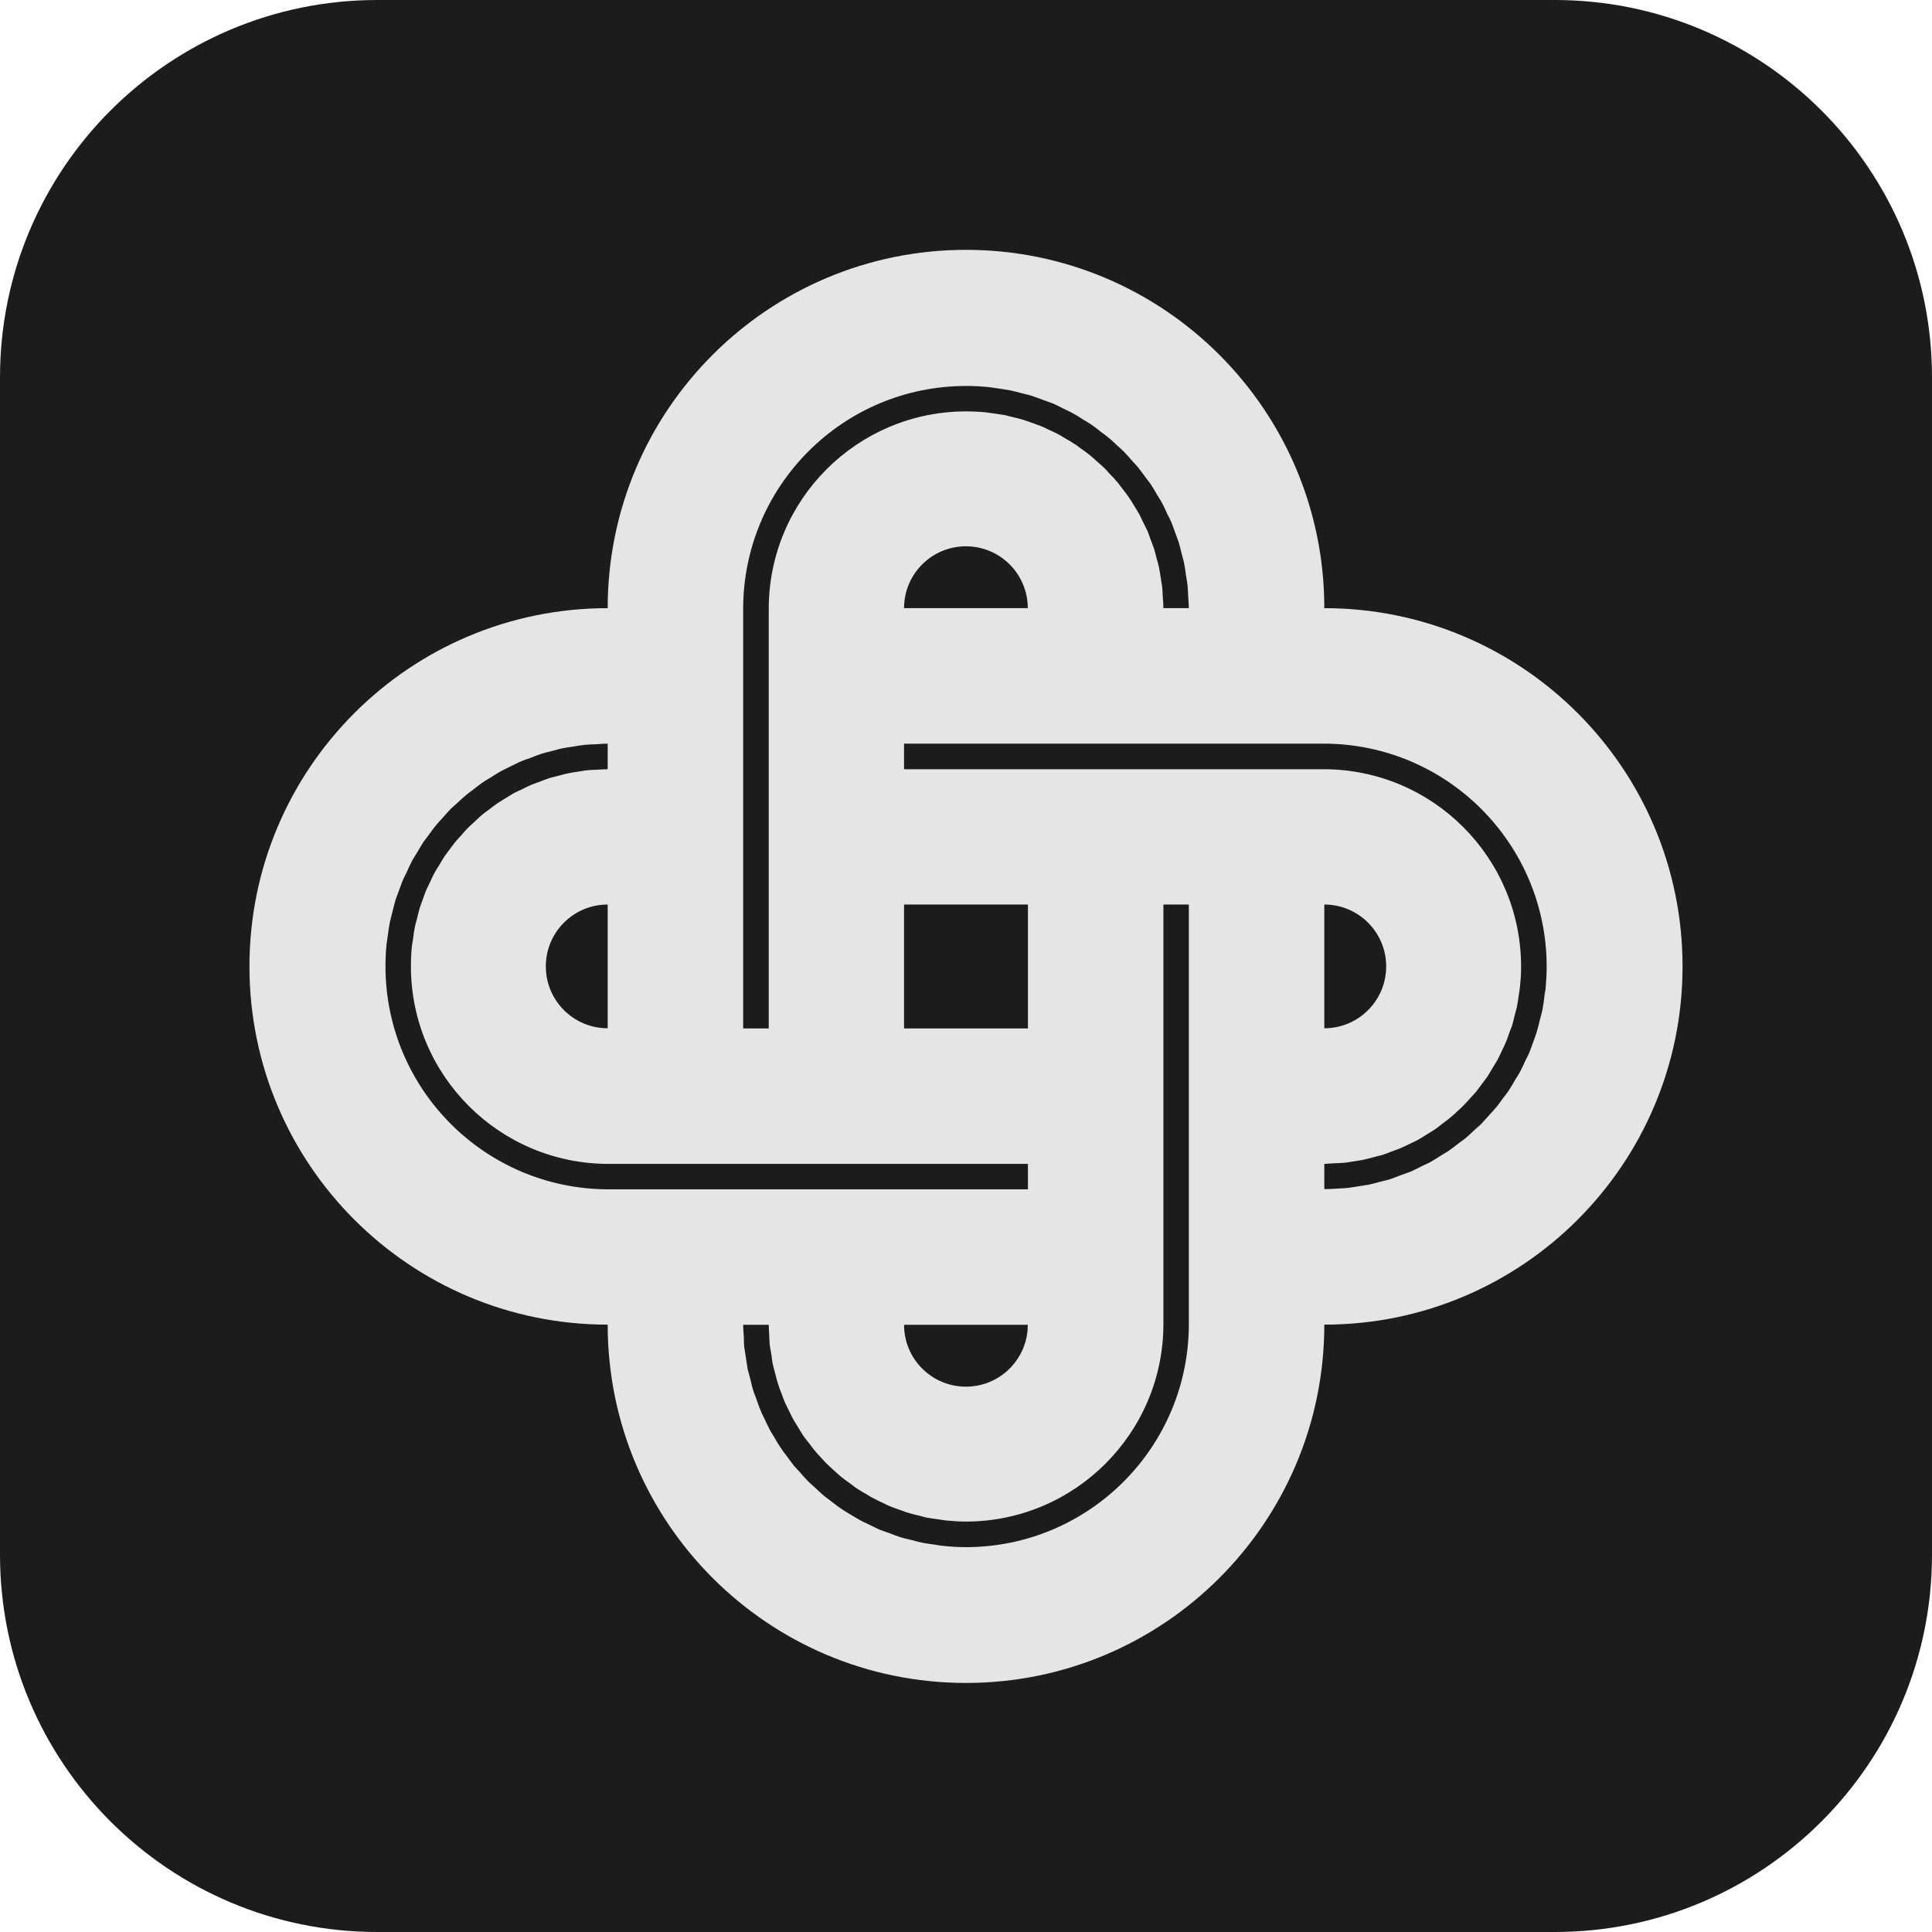
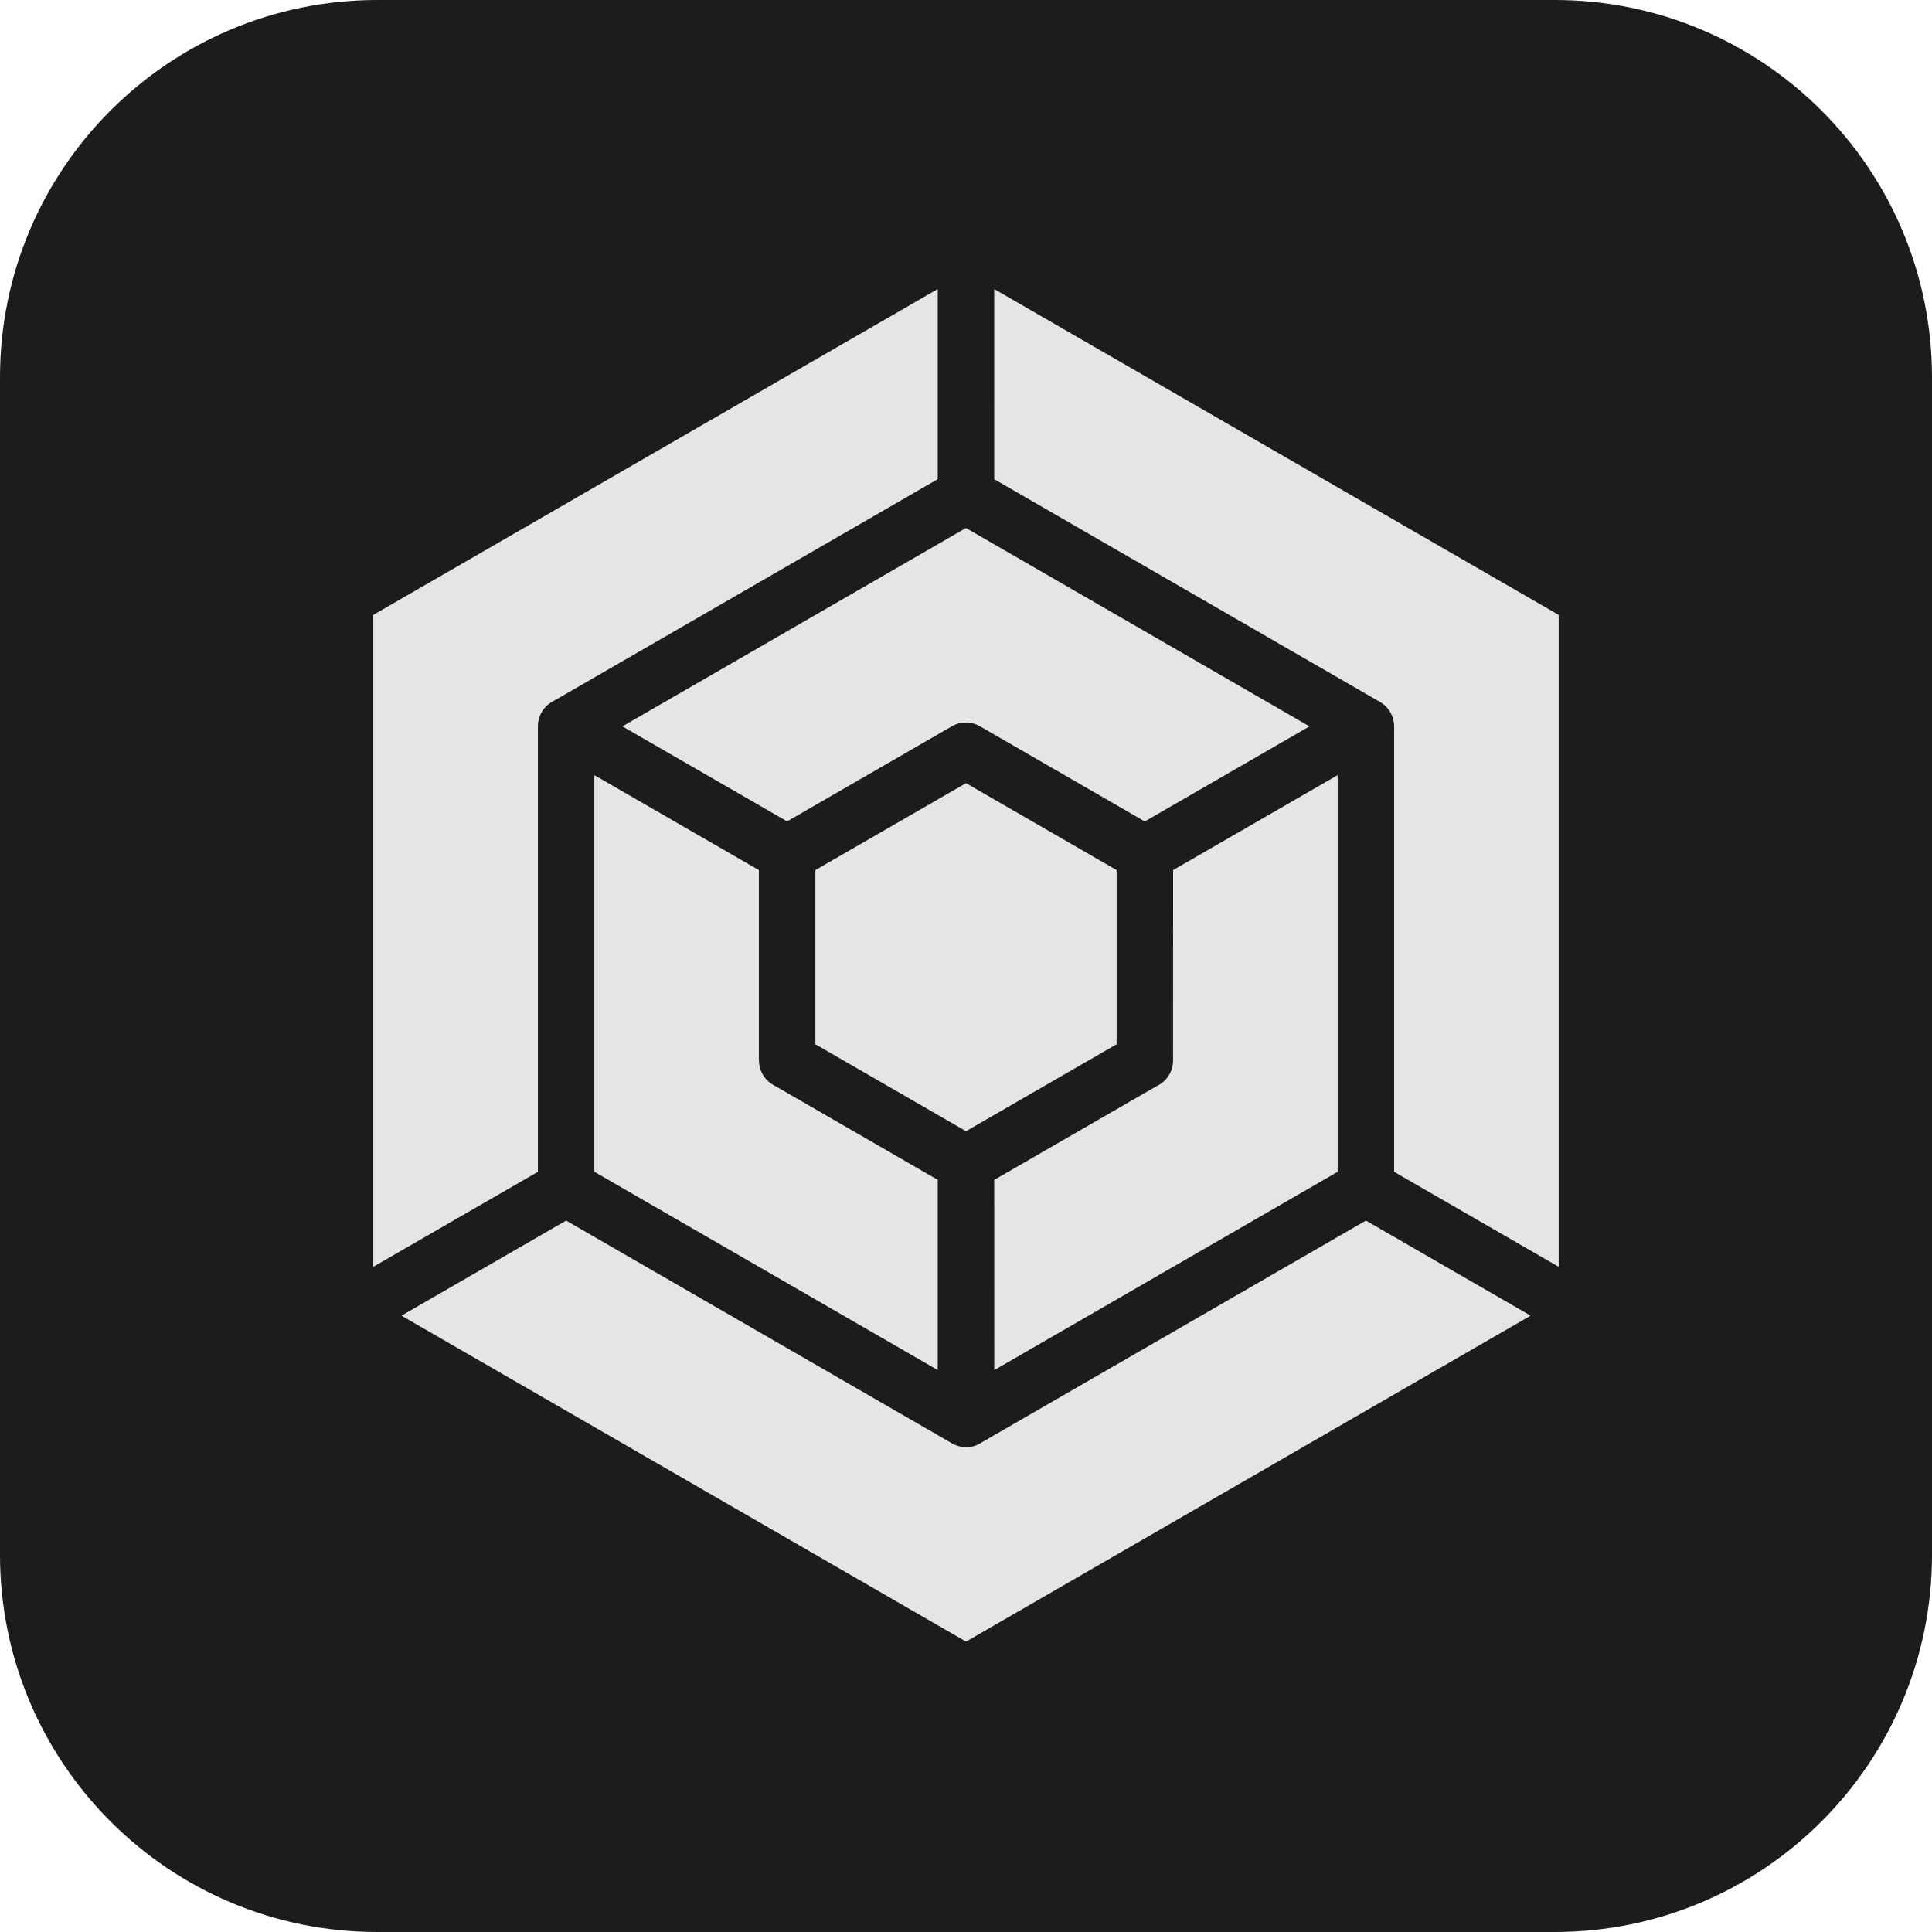
<svg xmlns="http://www.w3.org/2000/svg" width="64" height="64" viewBox="0 0 1024 1024">
  <rect width="1024" height="1024" rx="200" fill="#1c1c1c" />
-   <path fill="#e5e5e5" transform="translate(85.609 85.864) scale(8.52783)" d="M27.73,72.26a22.27,22.27,0,0,0,44.54,0,22.265,22.265,0,0,0,0-44.53,22.27,22.27,0,0,0-44.54,0,22.265,22.265,0,0,0,0,44.53Zm36.12-.03A13.87,13.87,0,0,1,50,86.09a13.365,13.365,0,0,1-1.42-.08c-.16-.01-.32-.05-.48-.07-.3-.04-.6-.08-.89-.14-.19-.04-.38-.1-.58-.15-.25-.06-.5-.11-.74-.19-.22-.07-.44-.16-.65-.24s-.42-.14-.62-.22c-.24-.11-.47-.23-.7-.34-.17-.08-.35-.16-.51-.25-.24-.13-.47-.28-.71-.42-.14-.09-.29-.17-.43-.27-.24-.16-.46-.34-.69-.51-.12-.1-.26-.19-.38-.29-.22-.18-.43-.39-.65-.59-.11-.1-.22-.19-.33-.3-.21-.21-.4-.43-.59-.65-.1-.11-.21-.22-.31-.33-.18-.23-.35-.47-.52-.7-.09-.12-.19-.24-.27-.37-.17-.24-.31-.49-.46-.74-.08-.14-.16-.26-.24-.4-.13-.24-.25-.5-.37-.76-.07-.15-.15-.29-.21-.45-.11-.24-.19-.5-.28-.75-.06-.18-.14-.34-.19-.52-.08-.24-.13-.49-.19-.74-.05-.19-.11-.39-.16-.59-.04-.23-.07-.47-.11-.71-.03-.22-.07-.44-.1-.66s-.02-.46-.03-.68c-.02-.24-.04-.47-.04-.71h1.59c0,.22.02.44.03.65.01.19.01.39.03.58.03.22.07.44.11.66.03.19.04.37.08.55.05.22.11.44.17.65.05.18.08.35.14.52a6.212,6.212,0,0,0,.23.65c.06.16.11.32.18.48.09.22.2.42.3.63.08.15.14.3.22.44.11.21.24.4.36.6.09.14.16.28.25.41.13.2.28.38.43.57.09.12.18.25.28.37.15.19.32.37.49.55.1.1.19.22.3.32.17.17.35.33.53.49.12.1.22.21.34.3.2.17.4.31.61.46.11.08.22.17.33.25.22.15.45.28.68.41.11.07.22.14.33.2.24.13.48.24.72.35.12.06.23.12.35.17.26.11.53.2.79.29a3.4,3.4,0,0,0,.34.12c.25.08.5.14.76.2.14.03.27.08.41.11.27.05.54.08.82.12.13.02.26.05.4.06.41.04.83.07,1.25.07A12.291,12.291,0,0,0,62.27,72.23V46.15h1.58Zm-17.7.04h7.69a3.845,3.845,0,0,1-7.69,0Zm7.7-18.42h-7.7v-7.7h7.7Zm18.38-17.7A13.87,13.87,0,0,1,86.09,50c0,.47-.03.94-.07,1.41-.01.09-.04.19-.05.28-.04.37-.09.73-.16,1.09l-.12.45c-.07.29-.14.59-.23.88-.05.17-.12.34-.18.51-.09.25-.18.51-.28.76-.07.16-.16.32-.24.48-.11.25-.22.49-.35.73-.08.15-.18.29-.27.44-.13.23-.27.47-.42.7-.1.15-.22.3-.34.45-.15.2-.29.42-.46.61-.11.14-.24.27-.36.4-.18.2-.35.4-.53.59-.12.12-.26.23-.39.35-.19.18-.39.37-.59.54-.14.11-.29.21-.43.32-.21.16-.42.33-.64.48-.15.1-.3.18-.46.28-.22.14-.45.29-.68.42-.16.08-.33.15-.49.23-.24.12-.48.25-.72.35-.18.08-.37.13-.55.2-.24.09-.48.19-.72.27-.19.06-.39.1-.58.15-.25.06-.5.14-.75.19-.2.04-.41.06-.62.1-.25.04-.5.08-.75.11-.21.02-.43.02-.65.04-.25.01-.49.03-.74.03V62.27c.22-.01.43-.03.65-.04.19-.01.39-.01.58-.03.23-.02.45-.07.68-.1.17-.03.36-.05.53-.09.23-.05.45-.11.67-.17.17-.05.34-.08.51-.13.21-.07.42-.16.64-.24.16-.06.32-.11.48-.18.22-.09.43-.2.64-.3.14-.07.29-.14.43-.21.21-.12.42-.25.62-.38.13-.08.26-.15.39-.24.2-.13.38-.28.57-.43.12-.09.25-.18.37-.28.19-.15.36-.31.53-.47.11-.11.24-.21.34-.32.17-.17.33-.35.49-.53.1-.12.21-.22.31-.34.15-.19.29-.39.44-.59.09-.12.18-.23.26-.35.13-.2.25-.41.37-.61.08-.14.17-.27.25-.41.11-.2.2-.41.3-.62.07-.15.15-.3.21-.45.1-.22.17-.45.25-.68.06-.15.12-.29.17-.44.07-.24.12-.48.18-.71.04-.16.09-.31.12-.47.05-.25.08-.51.12-.77.02-.15.05-.29.06-.44A10.359,10.359,0,0,0,84.5,50,12.276,12.276,0,0,0,72.23,37.74H46.15V36.15Zm.04,17.69V46.15a3.845,3.845,0,0,1,0,7.69ZM46.15,27.73a3.845,3.845,0,0,1,7.69,0Zm-10,.04A13.862,13.862,0,0,1,50,13.92a13.181,13.181,0,0,1,1.41.07c.21.02.41.06.62.09.25.04.51.07.75.12s.45.11.68.17.44.1.65.17.44.16.66.24c.2.08.41.14.61.22.24.1.47.23.7.34.17.08.34.16.51.25.25.13.49.29.73.44.13.09.28.16.41.25.24.16.46.34.69.52.12.09.25.18.37.28.23.18.44.38.65.58.11.1.23.2.34.31.2.2.39.42.58.64.11.12.21.22.31.34.18.22.34.45.51.68.1.13.2.25.29.38.15.23.29.47.43.71.09.15.18.29.27.44.13.24.24.49.35.74.08.15.16.3.23.46.1.25.19.5.28.75.06.18.13.35.19.52.07.24.13.49.19.74.05.2.11.39.15.59.05.23.08.48.11.71s.08.44.1.66.03.46.04.68c.01.24.04.48.04.72H62.27c0-.23-.02-.45-.04-.67-.01-.18-.01-.38-.03-.56-.02-.23-.07-.46-.1-.68-.03-.18-.05-.36-.09-.54-.04-.23-.11-.45-.17-.67-.04-.17-.08-.34-.13-.5-.07-.23-.16-.45-.25-.68-.05-.15-.1-.3-.16-.45-.1-.23-.22-.45-.33-.67-.06-.13-.12-.27-.19-.4-.13-.23-.27-.45-.41-.68-.07-.1-.13-.22-.21-.33-.15-.23-.32-.44-.49-.66-.07-.09-.14-.19-.21-.28a8.372,8.372,0,0,0-.57-.62c-.07-.08-.14-.17-.22-.25-.2-.2-.42-.38-.63-.57-.08-.07-.16-.15-.25-.22-.22-.19-.46-.36-.7-.53l-.24-.18c-.25-.16-.5-.31-.76-.46-.09-.05-.17-.11-.25-.15-.25-.14-.52-.26-.78-.38-.1-.04-.19-.1-.29-.14-.27-.11-.54-.2-.81-.3-.11-.03-.21-.08-.32-.11-.27-.09-.55-.15-.83-.22a3.374,3.374,0,0,1-.34-.09c-.29-.05-.59-.09-.88-.13-.12-.01-.23-.04-.34-.05-.41-.04-.83-.06-1.25-.06A12.276,12.276,0,0,0,37.74,27.77V53.85H36.15ZM13.99,48.58c.02-.16.05-.32.07-.48.04-.3.08-.6.14-.89.04-.18.09-.35.13-.52.07-.27.13-.54.21-.81.05-.17.12-.33.18-.5.1-.25.18-.52.29-.77.07-.16.15-.31.23-.47.11-.25.22-.5.35-.74.08-.15.18-.29.27-.44.14-.23.27-.47.42-.7.1-.14.2-.26.3-.4.17-.22.32-.45.5-.66.1-.13.22-.25.33-.37.19-.21.37-.42.56-.62.12-.12.26-.23.38-.34.2-.19.4-.38.61-.55.13-.11.27-.21.41-.31.21-.17.43-.34.65-.49.15-.1.31-.19.46-.28.22-.14.45-.29.68-.41.16-.09.33-.16.5-.25.24-.11.47-.24.71-.34.17-.07.35-.13.53-.19.25-.1.49-.2.74-.28.19-.06.39-.1.58-.15.25-.06.49-.14.74-.19.21-.04.42-.06.63-.1.25-.04.49-.08.75-.11.21-.02.43-.02.65-.03.24-.02.49-.04.74-.04v1.59c-.22,0-.44.02-.66.03-.19.01-.38.01-.57.03-.23.02-.45.07-.67.1-.18.03-.37.05-.55.09-.22.05-.44.11-.66.17-.17.04-.34.08-.51.13-.22.07-.43.16-.64.24-.16.06-.33.11-.49.18-.21.09-.41.19-.62.3-.15.07-.3.13-.45.21-.2.11-.39.24-.59.36-.14.09-.28.17-.42.26-.19.13-.37.27-.55.41-.13.1-.27.19-.39.29-.18.15-.35.32-.52.48-.12.11-.24.21-.35.32-.17.16-.32.35-.48.53-.1.11-.21.22-.31.34-.16.19-.3.39-.44.58l-.27.36c-.13.2-.24.4-.36.6a4.5,4.5,0,0,0-.25.41c-.12.21-.22.44-.32.66-.06.14-.14.27-.2.41-.1.23-.17.47-.26.71-.05.14-.11.27-.15.42-.07.23-.12.47-.18.7-.04.16-.09.31-.12.47a6.836,6.836,0,0,0-.12.79c-.02.14-.05.28-.07.42-.04.42-.06.83-.06,1.26A12.285,12.285,0,0,0,27.77,62.27H53.85v1.58H27.77A13.868,13.868,0,0,1,13.92,50,13.369,13.369,0,0,1,13.99,48.58Zm13.74-2.43v7.69a3.845,3.845,0,0,1,0-7.69Z" />
+   <path fill="#e5e5e5" fill-rule="evenodd" transform="translate(122 121.649) scale(7.8)" d="m60.234 43.527-10.234-5.906-10.234 5.906v11.836l10.234 5.906 10.234-5.906zm-8.316-39.48 38.355 22.141v44.297l-11.18-6.453v-30.273h-0.004c0-0.66-0.344-1.305-0.957-1.656l-26.215-15.137zm-3.84 12.918-26.09 15.066c-0.641 0.312-1.078 0.969-1.078 1.727v30.273l-11.184 6.453v-44.297l38.352-22.141zm2.996 65.449c-0.668 0.449-1.461 0.43-2.144 0l-26.102-15.07-11.188 6.461 38.363 22.148 38.363-22.148-11.191-6.461zm24.18-45.34v26.957l-23.332 13.473-0.004-12.926 11.031-6.367c0.664-0.305 1.121-0.973 1.121-1.746l0.004-12.938zm-48.602-3.312 23.344-13.48 23.344 13.48-11.191 6.461-11.176-6.453c-0.574-0.34-1.309-0.371-1.93-0.016l-11.199 6.465zm9.273 9.766v12.934h0.008c0 0.66 0.344 1.305 0.961 1.656l11.184 6.457v12.926l-23.332-13.473v-26.953z" />
</svg>
